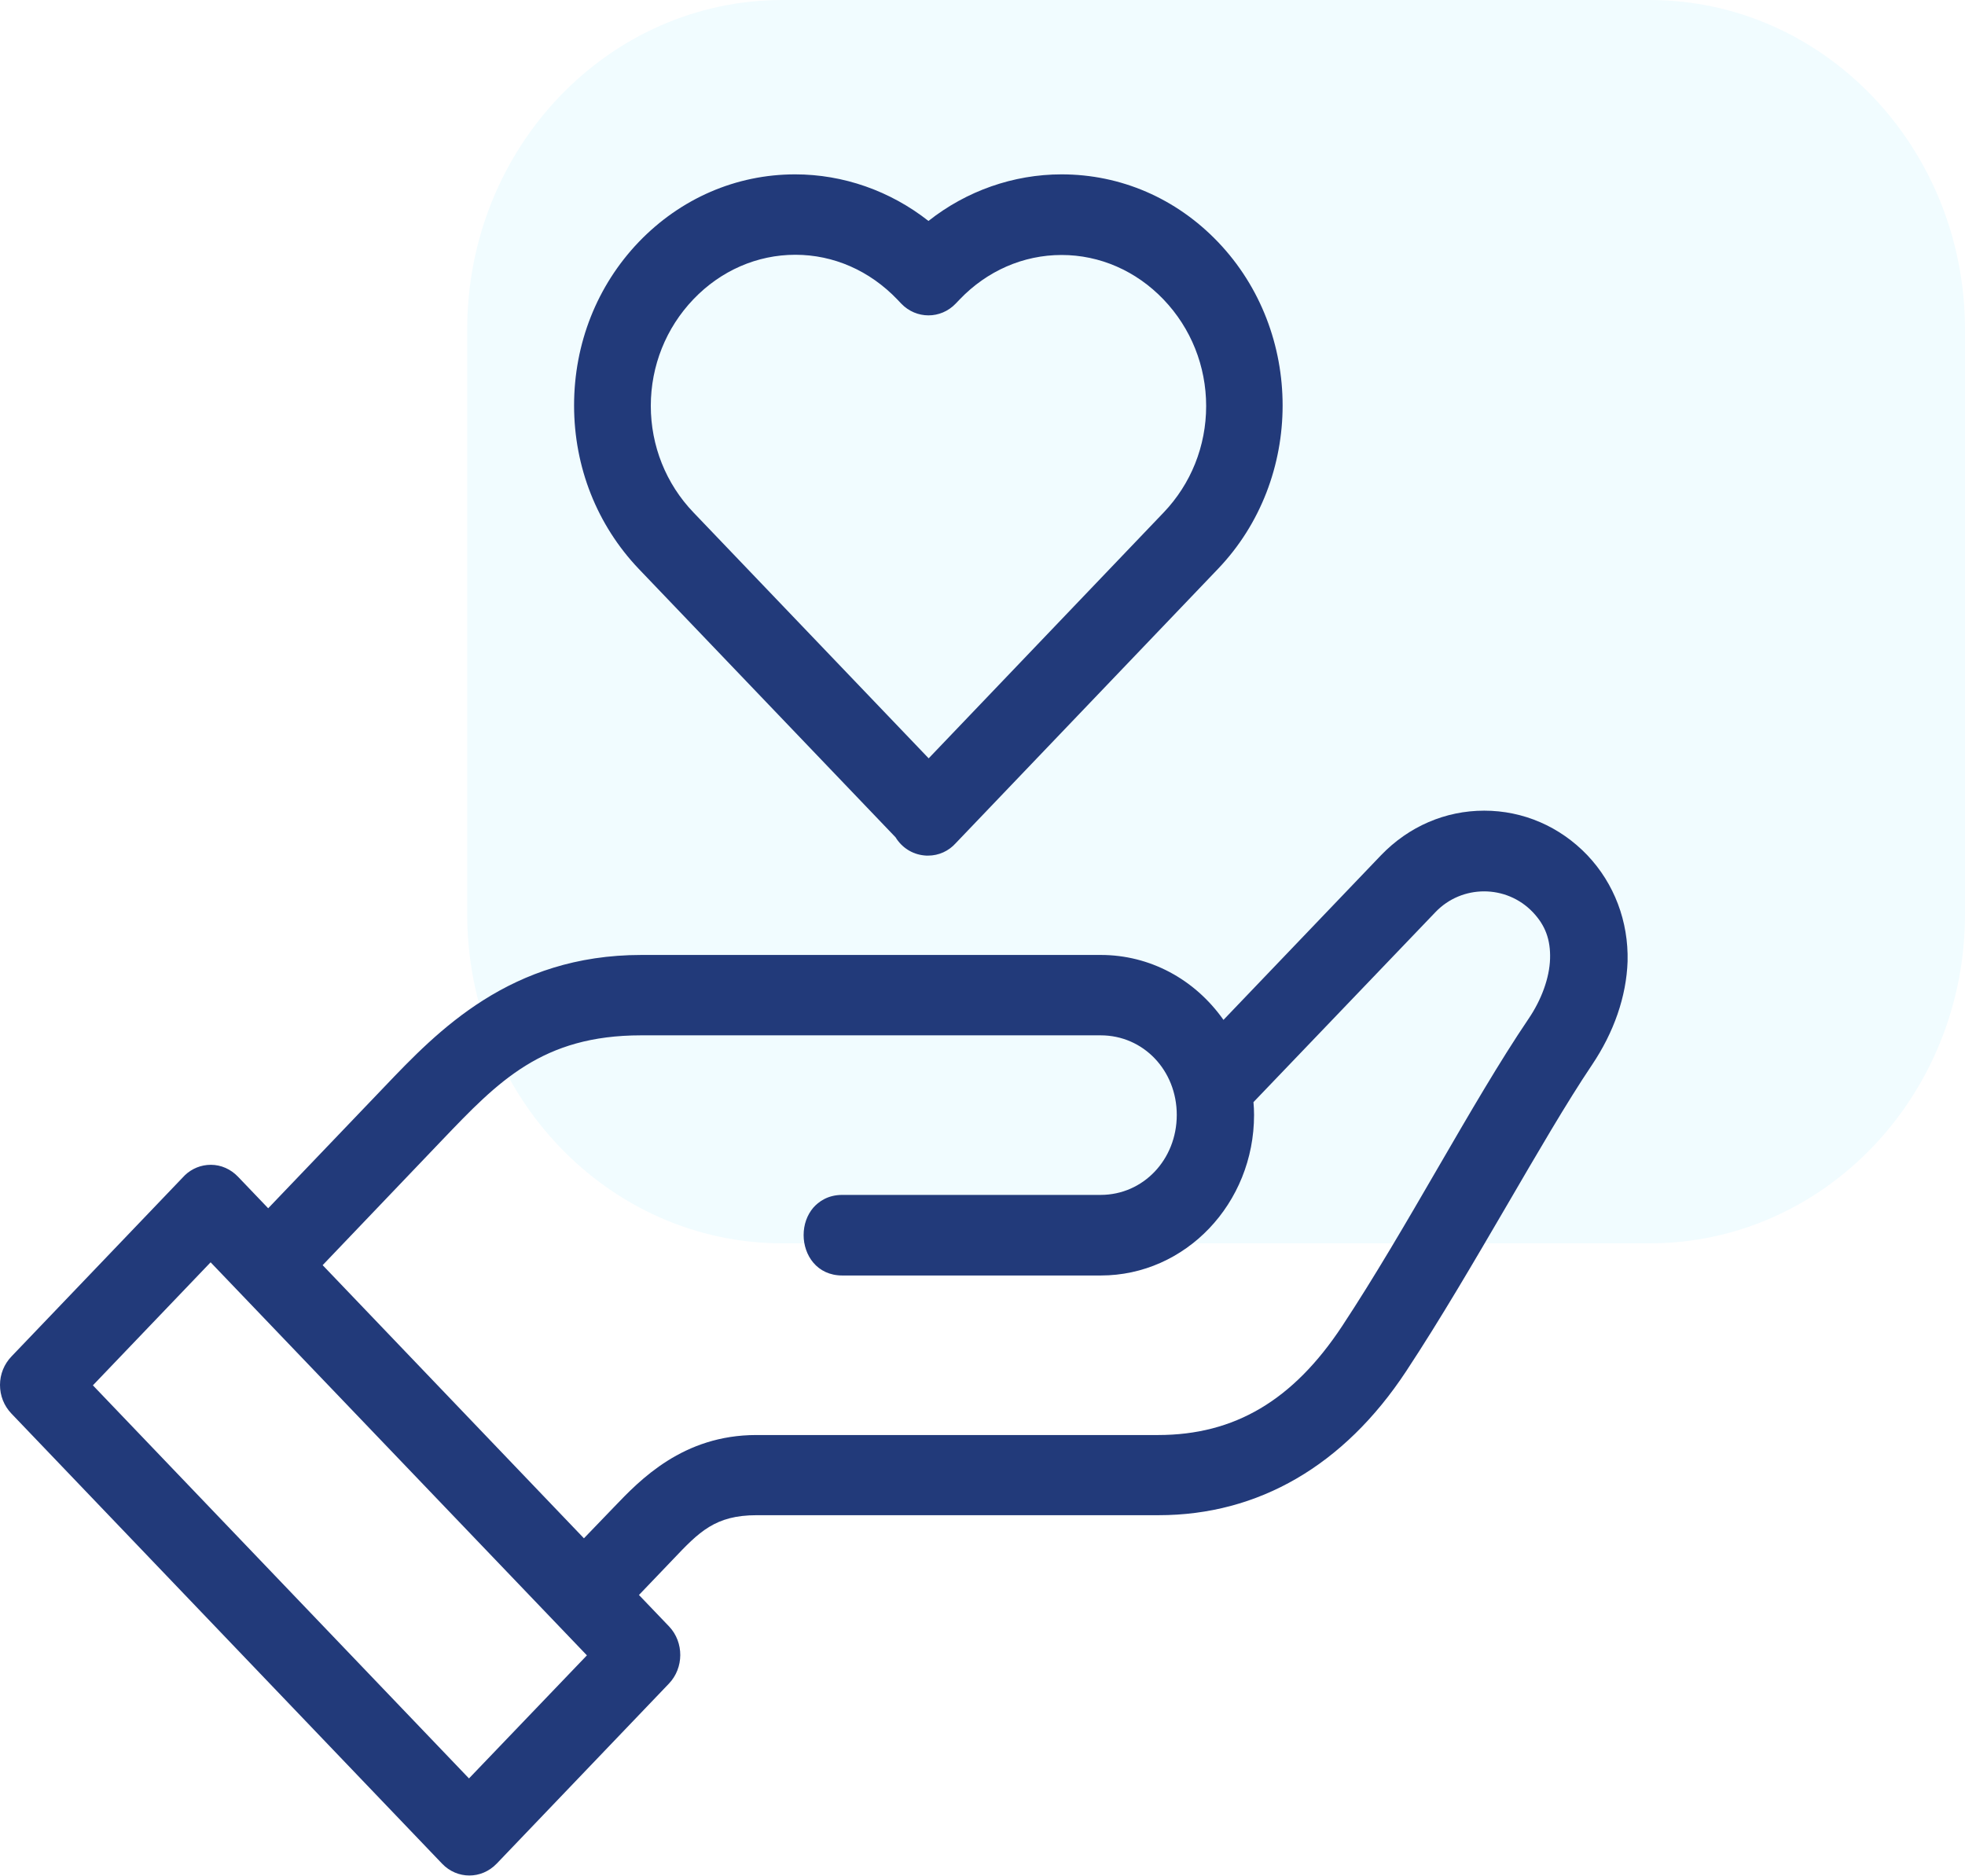
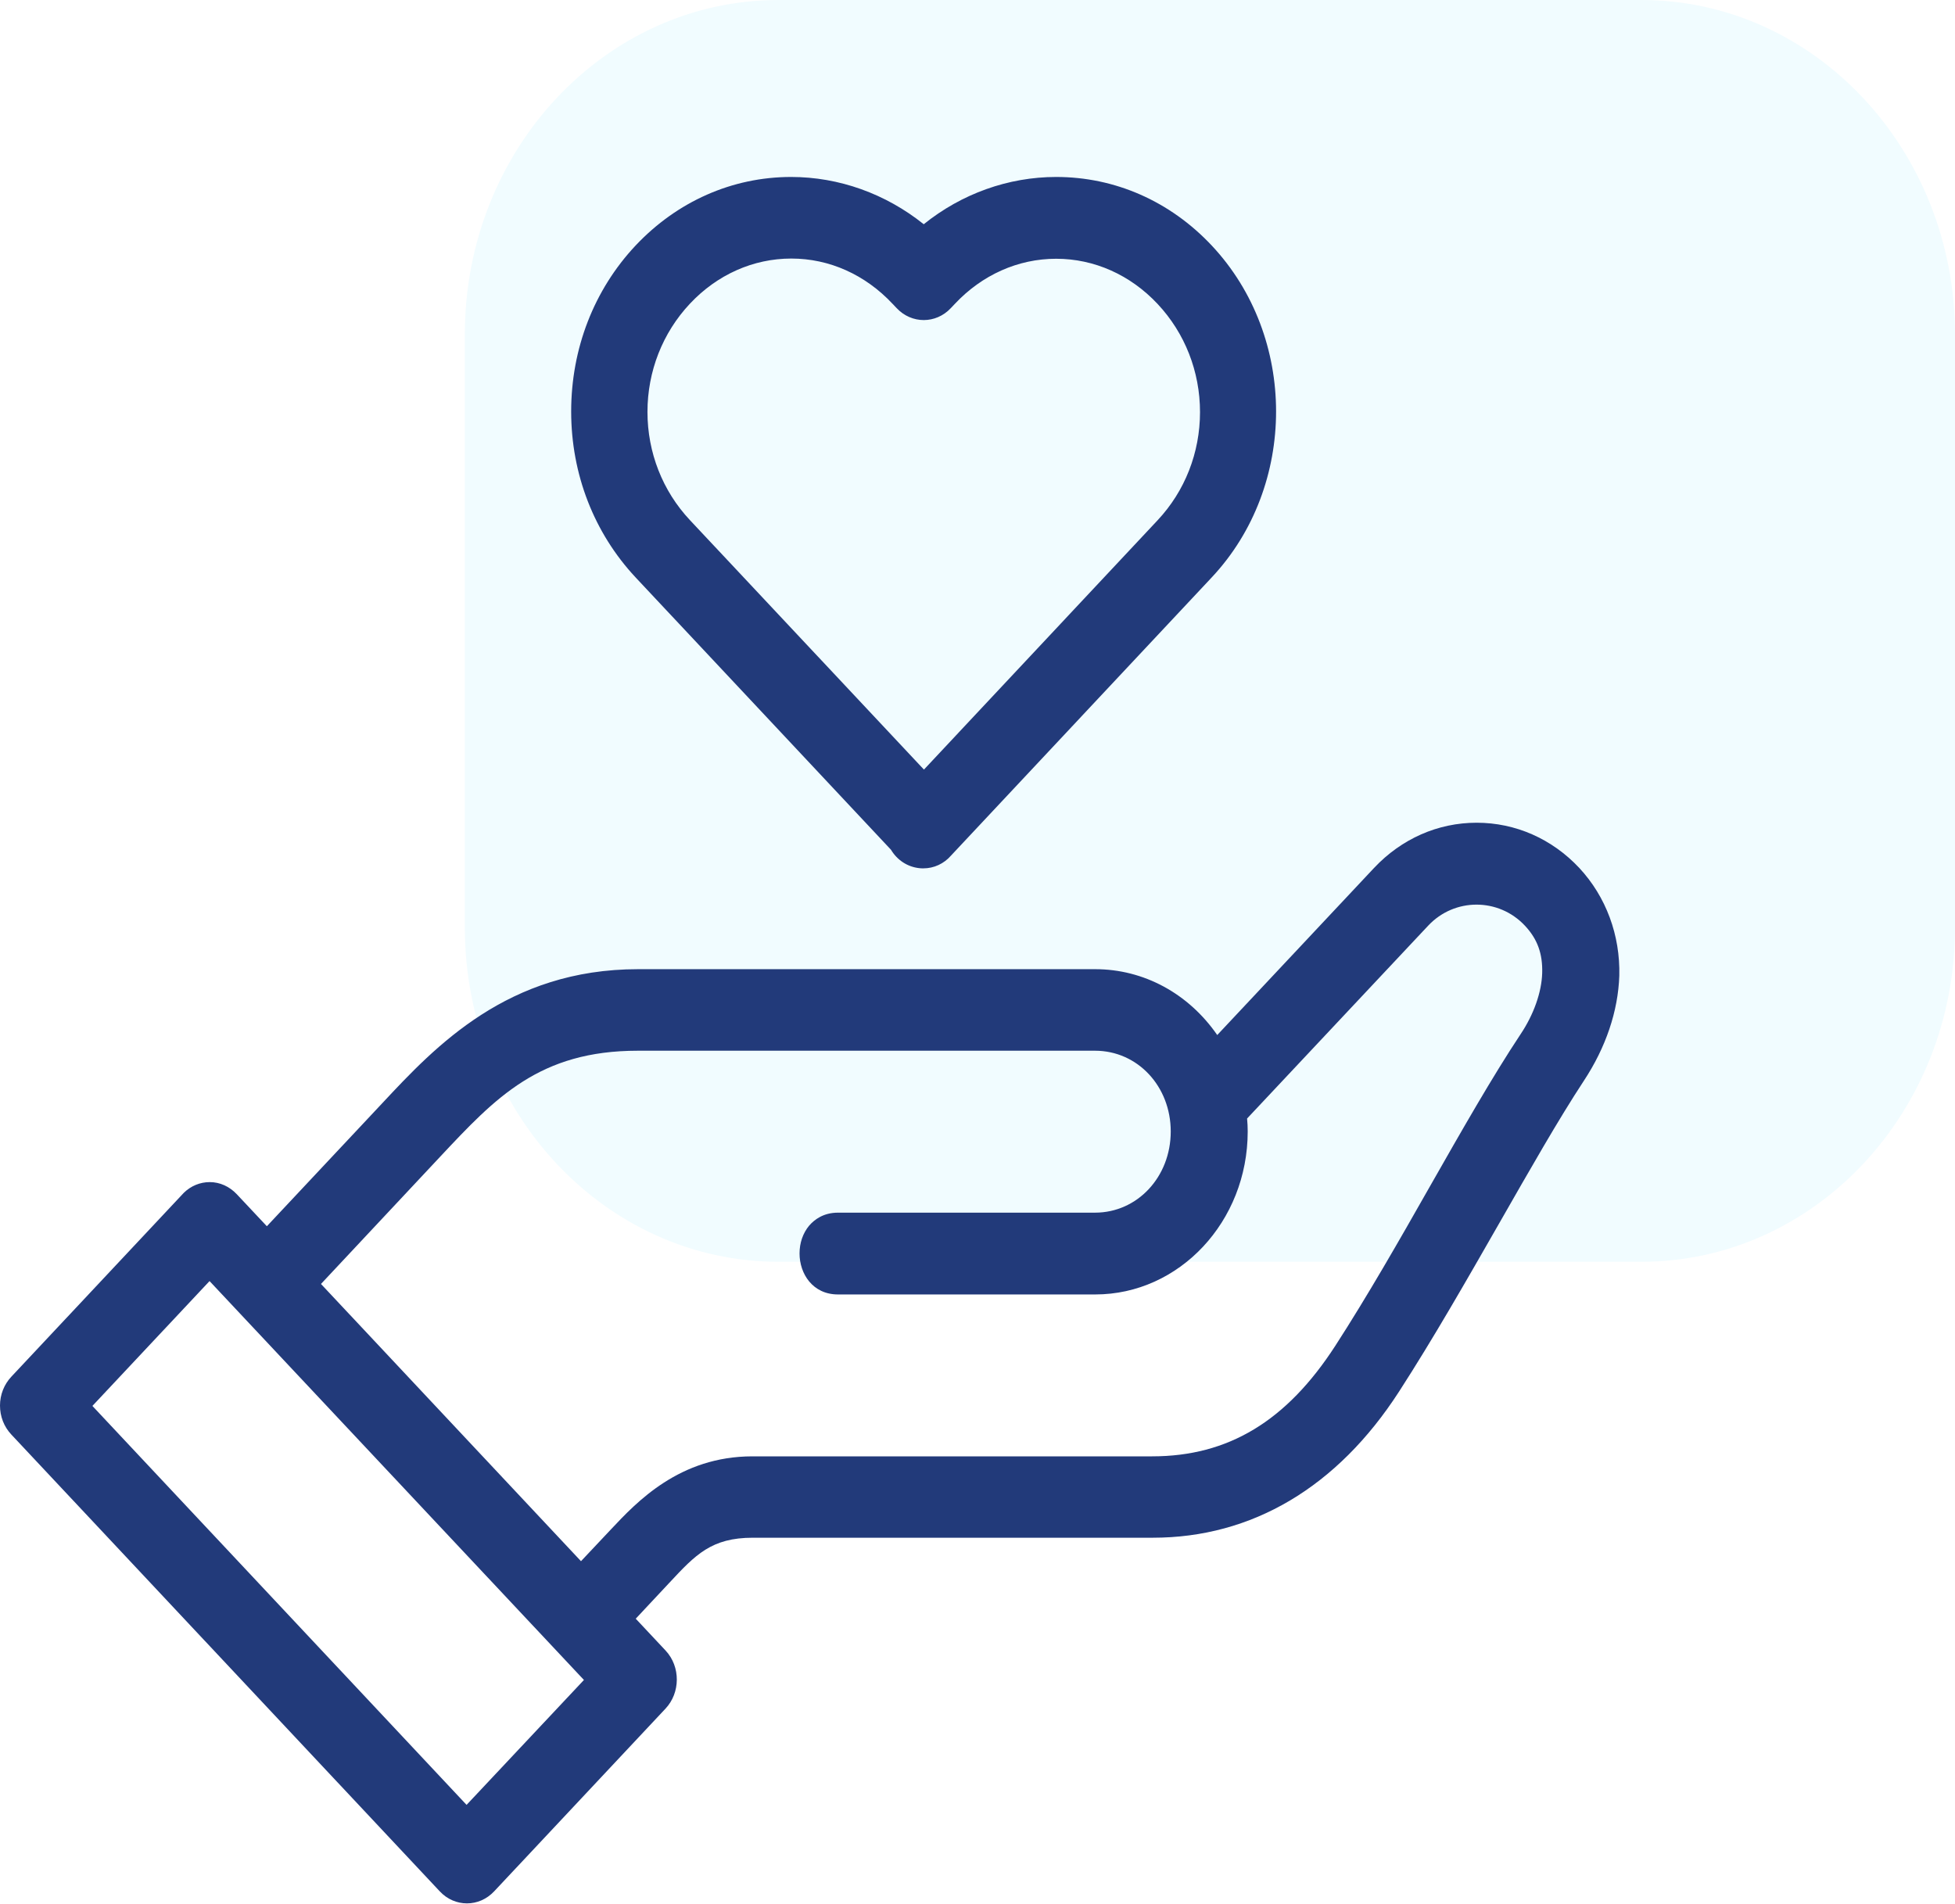
- <svg xmlns="http://www.w3.org/2000/svg" width="66" height="63" viewBox="0 0 66 63" fill="none">
-   <path fill-rule="evenodd" clip-rule="evenodd" d="M55.408 41.765H26.283C20.435 41.765 15.692 36.807 15.692 30.693V11.071C15.692 4.957 20.435 0 26.283 0H55.408C61.257 0 66 4.957 66 11.071V30.693C66.007 36.807 61.264 41.765 55.408 41.765Z" fill="#F1FCFF" />
-   <path d="M30.079 28.125C30.291 28.471 30.636 28.692 31.033 28.734C31.079 28.741 31.126 28.741 31.172 28.741C31.53 28.741 31.867 28.588 32.106 28.318L40.909 19.11C43.804 16.084 43.804 11.154 40.909 8.128C39.505 6.661 37.644 5.857 35.656 5.857C34.04 5.857 32.464 6.411 31.185 7.422C29.9 6.411 28.324 5.857 26.708 5.857C24.72 5.857 22.859 6.668 21.455 8.128C20.051 9.596 19.282 11.542 19.282 13.619C19.282 15.696 20.057 17.642 21.455 19.11L30.079 28.125ZM26.714 8.558C27.999 8.558 29.211 9.091 30.139 10.06L30.271 10.199C30.775 10.725 31.596 10.725 32.099 10.199L32.232 10.06C33.153 9.098 34.371 8.565 35.656 8.565C36.941 8.565 38.16 9.098 39.081 10.06C40.002 11.023 40.512 12.297 40.512 13.64C40.512 14.983 40.002 16.257 39.081 17.219L31.192 25.473L23.29 17.212C22.369 16.25 21.859 14.976 21.859 13.633C21.859 12.29 22.369 11.016 23.29 10.053C24.21 9.091 25.429 8.558 26.714 8.558Z" fill="#223A7A" />
-   <path d="M53.315 28.727C52.395 27.765 51.163 27.231 49.851 27.231C48.54 27.231 47.314 27.765 46.387 28.727L41.094 34.259C40.121 32.881 38.61 32.078 36.974 32.078H21.541C17.142 32.078 14.698 34.633 12.916 36.502L9.008 40.587L7.995 39.528C7.75 39.272 7.425 39.127 7.081 39.127C6.756 39.127 6.445 39.251 6.207 39.48L0.384 45.566C0.139 45.822 0 46.161 0 46.521C0 46.881 0.132 47.221 0.384 47.484L14.851 62.605C15.102 62.868 15.434 63 15.765 63C16.096 63 16.427 62.868 16.686 62.598L22.468 56.554C22.971 56.028 22.978 55.169 22.475 54.636L21.461 53.577L22.601 52.386C23.482 51.458 24.018 50.897 25.416 50.897H38.915C42.267 50.897 45.142 49.228 47.228 46.064C48.387 44.306 49.52 42.36 50.62 40.477C51.646 38.718 52.613 37.049 53.468 35.776C54.21 34.675 54.627 33.47 54.667 32.293C54.7 30.956 54.223 29.683 53.315 28.727ZM19.613 51.673L10.837 42.498L14.857 38.289C16.732 36.329 18.209 34.778 21.534 34.778H36.968C38.405 34.778 39.525 35.956 39.525 37.451C39.525 38.953 38.398 40.138 36.968 40.138H28.291C27.794 40.138 27.489 40.373 27.317 40.567C27.105 40.816 26.992 41.141 26.992 41.488C26.992 42.159 27.436 42.845 28.291 42.845H36.974C39.816 42.845 42.121 40.428 42.121 37.451C42.121 37.306 42.114 37.167 42.101 37.022L48.215 30.638C49.103 29.71 50.593 29.71 51.481 30.638C51.904 31.081 52.083 31.566 52.063 32.21C52.044 32.84 51.779 33.581 51.335 34.231C50.374 35.651 49.361 37.396 48.288 39.244C47.241 41.051 46.155 42.914 45.082 44.541C43.433 47.041 41.465 48.204 38.895 48.204H25.402C22.938 48.204 21.494 49.713 20.627 50.62L19.613 51.673ZM19.713 55.605L15.752 59.739L3.12 46.535L7.074 42.402L19.713 55.605Z" fill="#223A7A" />
+ <svg xmlns="http://www.w3.org/2000/svg" width="38" height="37" viewBox="0 0 38 37" fill="none">
+   <path fill-rule="evenodd" clip-rule="evenodd" d="M31.902 24.528H15.133C11.765 24.528 9.035 21.617 9.035 18.026V6.502C9.035 2.912 11.765 0 15.133 0H31.902C35.269 0 38 2.912 38 6.502V18.026C38.004 21.617 35.273 24.528 31.902 24.528Z" fill="#F1FCFF" />
+   <path d="M17.318 16.518C17.44 16.721 17.639 16.851 17.867 16.876C17.894 16.88 17.921 16.88 17.948 16.88C18.153 16.88 18.348 16.79 18.485 16.632L23.554 11.223C25.22 9.446 25.22 6.551 23.554 4.774C22.745 3.912 21.674 3.44 20.529 3.44C19.599 3.44 18.691 3.766 17.955 4.359C17.215 3.766 16.308 3.44 15.377 3.44C14.233 3.44 13.161 3.916 12.353 4.774C11.544 5.636 11.102 6.779 11.102 7.999C11.102 9.219 11.548 10.361 12.353 11.223L17.318 16.518ZM15.381 5.026C16.121 5.026 16.819 5.339 17.352 5.909L17.429 5.99C17.719 6.299 18.192 6.299 18.481 5.99L18.558 5.909C19.088 5.343 19.79 5.03 20.529 5.03C21.269 5.03 21.971 5.343 22.501 5.909C23.031 6.474 23.325 7.222 23.325 8.011C23.325 8.8 23.031 9.548 22.501 10.113L17.959 14.96L13.409 10.109C12.879 9.544 12.585 8.796 12.585 8.007C12.585 7.218 12.879 6.47 13.409 5.905C13.939 5.339 14.641 5.026 15.381 5.026Z" fill="#223A7A" />
+   <path d="M30.697 16.872C30.167 16.306 29.457 15.993 28.702 15.993C27.947 15.993 27.241 16.306 26.708 16.872L23.66 20.12C23.1 19.311 22.23 18.84 21.288 18.84H12.402C9.87 18.84 8.463 20.34 7.437 21.438L5.187 23.837L4.603 23.215C4.462 23.065 4.275 22.979 4.077 22.979C3.89 22.979 3.711 23.052 3.573 23.187L0.221 26.761C0.08 26.911 0 27.111 0 27.322C0 27.534 0.076 27.733 0.221 27.887L8.55 36.768C8.695 36.923 8.886 37 9.077 37C9.267 37 9.458 36.923 9.607 36.764L12.936 33.214C13.226 32.905 13.23 32.401 12.94 32.088L12.357 31.466L13.012 30.766C13.52 30.221 13.829 29.892 14.633 29.892H22.406C24.335 29.892 25.991 28.912 27.192 27.054C27.859 26.021 28.512 24.878 29.145 23.772C29.736 22.739 30.293 21.759 30.785 21.011C31.212 20.364 31.452 19.657 31.475 18.966C31.494 18.181 31.219 17.433 30.697 16.872ZM11.293 30.348L6.239 24.959L8.554 22.487C9.633 21.336 10.484 20.425 12.398 20.425H21.284C22.112 20.425 22.756 21.117 22.756 21.995C22.756 22.878 22.108 23.573 21.284 23.573H16.288C16.002 23.573 15.827 23.711 15.728 23.825C15.606 23.971 15.541 24.163 15.541 24.366C15.541 24.76 15.796 25.163 16.288 25.163H21.288C22.924 25.163 24.252 23.744 24.252 21.995C24.252 21.91 24.248 21.828 24.24 21.743L27.76 17.994C28.271 17.449 29.129 17.449 29.64 17.994C29.884 18.254 29.987 18.539 29.976 18.917C29.965 19.287 29.812 19.722 29.556 20.104C29.003 20.938 28.42 21.963 27.802 23.048C27.2 24.11 26.574 25.203 25.956 26.159C25.007 27.627 23.874 28.31 22.394 28.31H14.626C13.207 28.31 12.376 29.197 11.876 29.729L11.293 30.348ZM11.35 32.657L9.069 35.085L1.796 27.33L4.073 24.903L11.35 32.657Z" fill="#223A7A" />
</svg>
